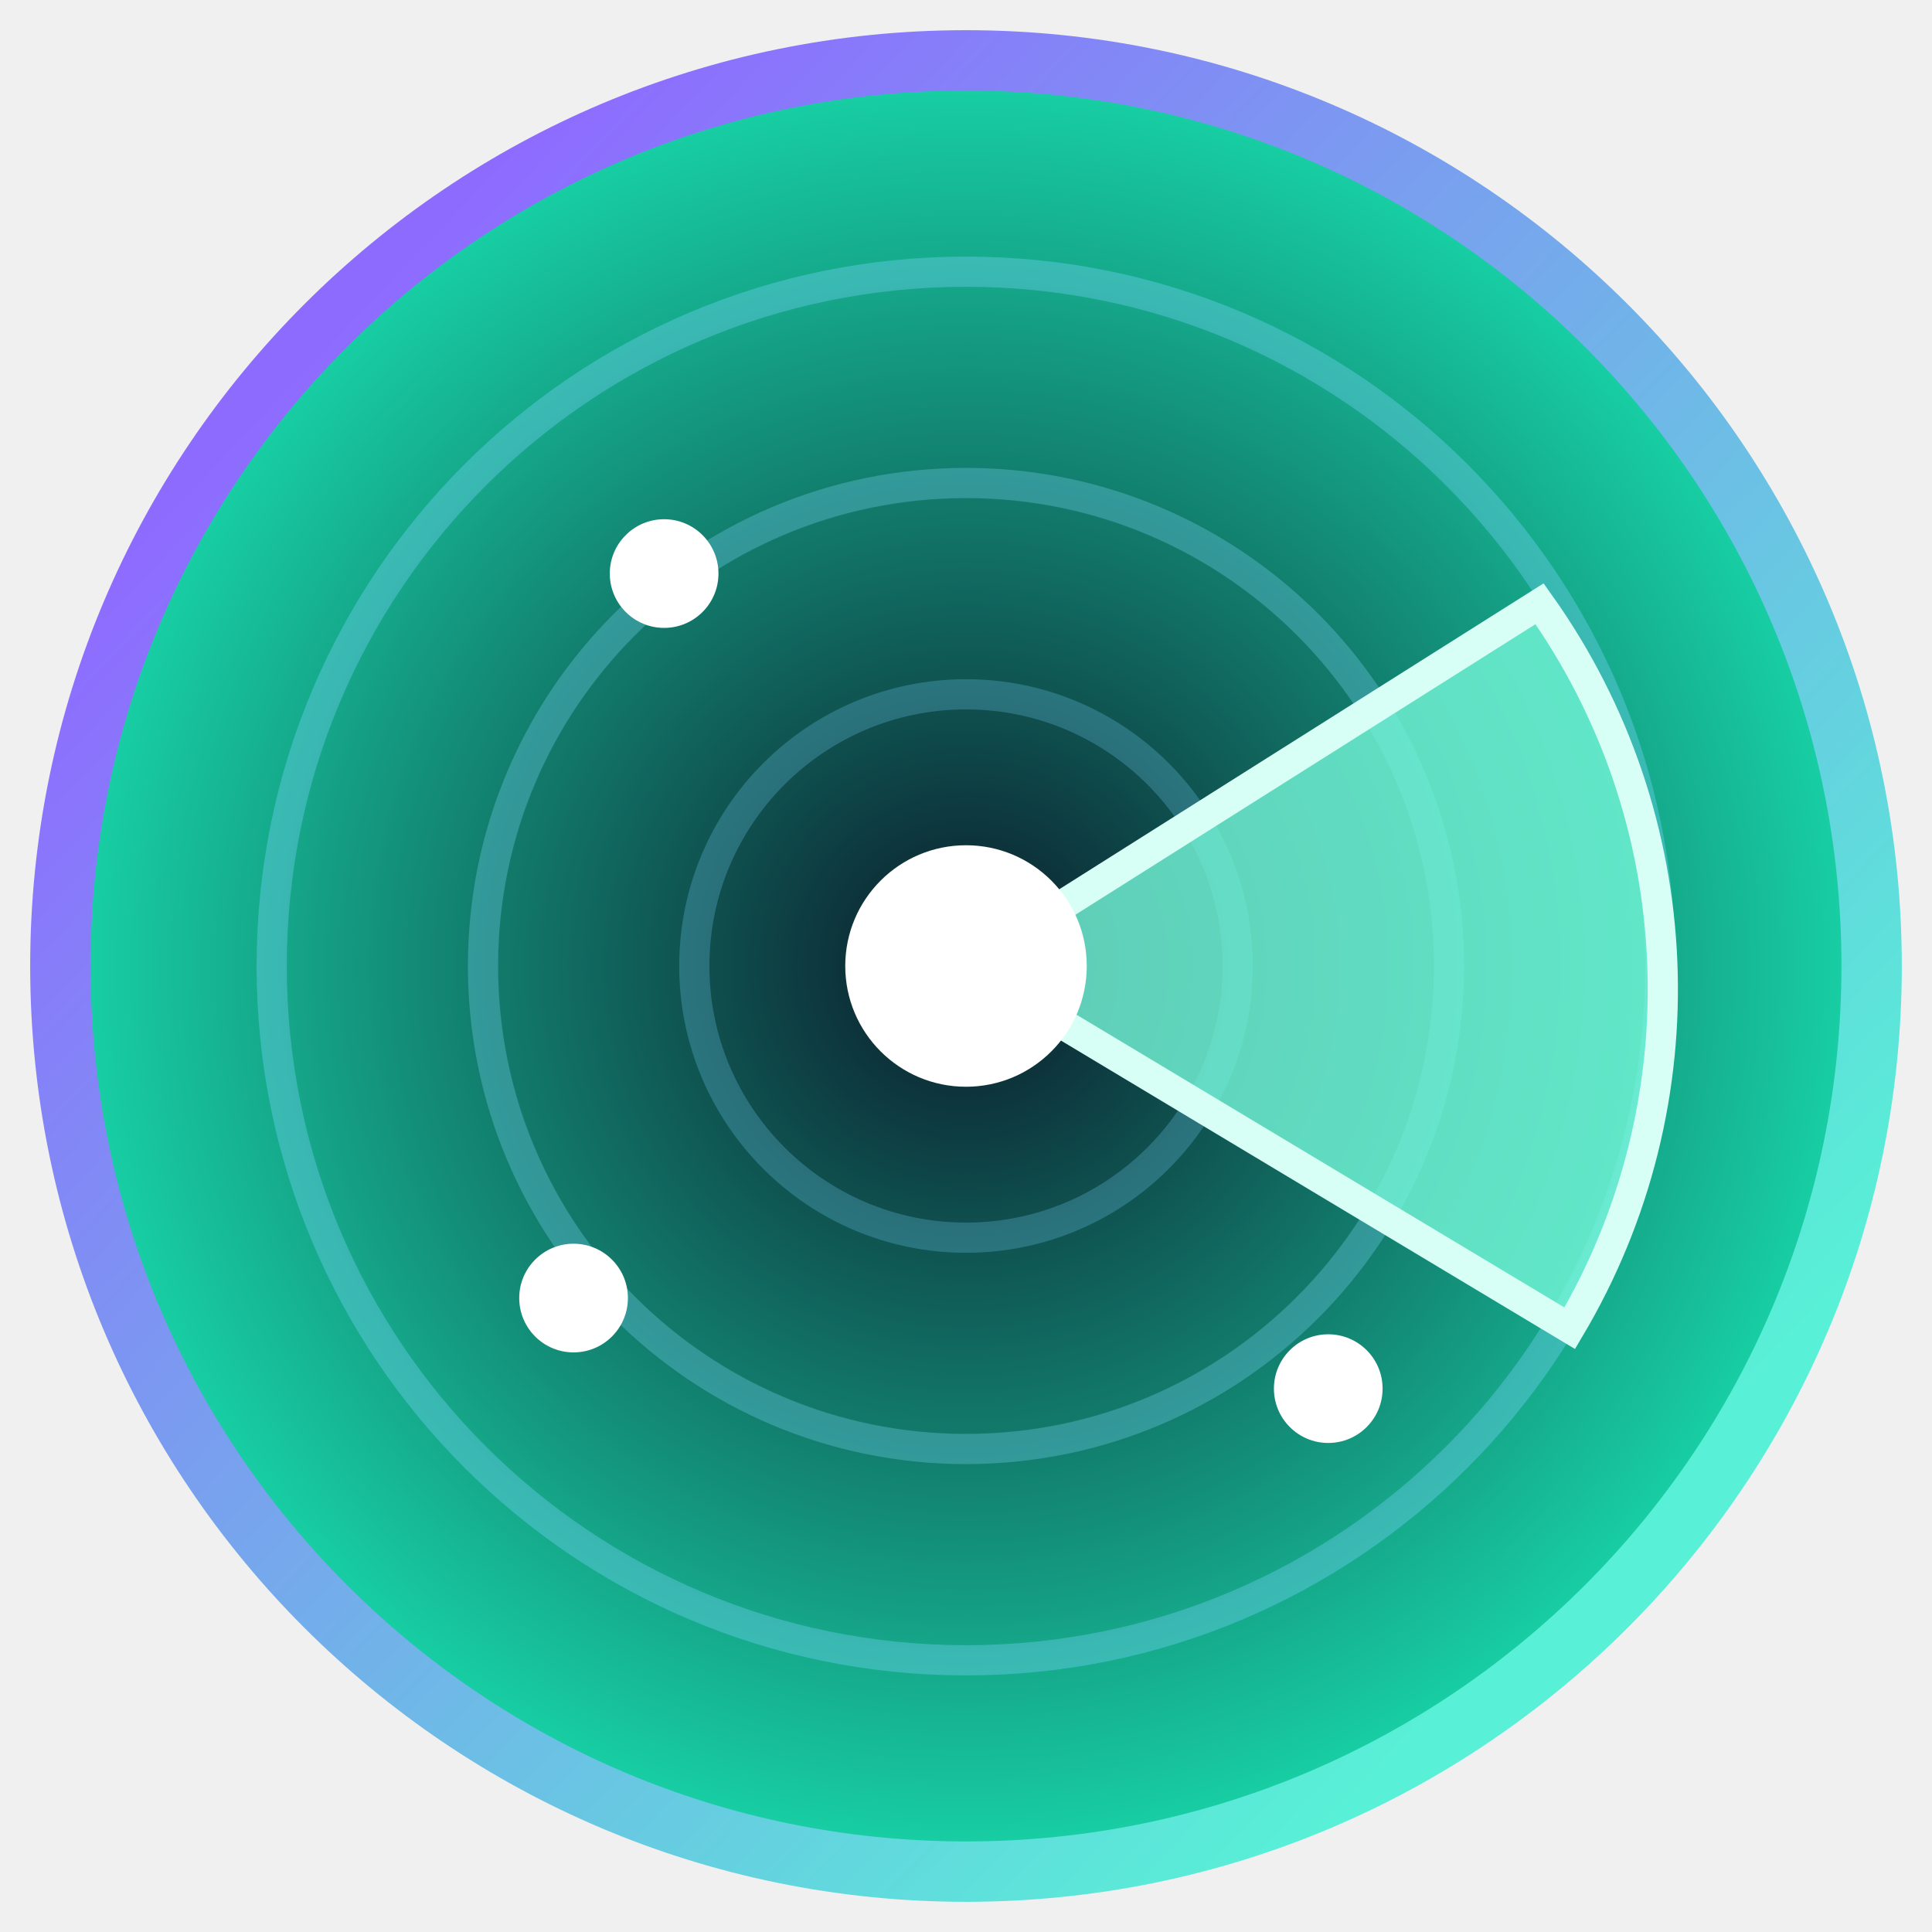
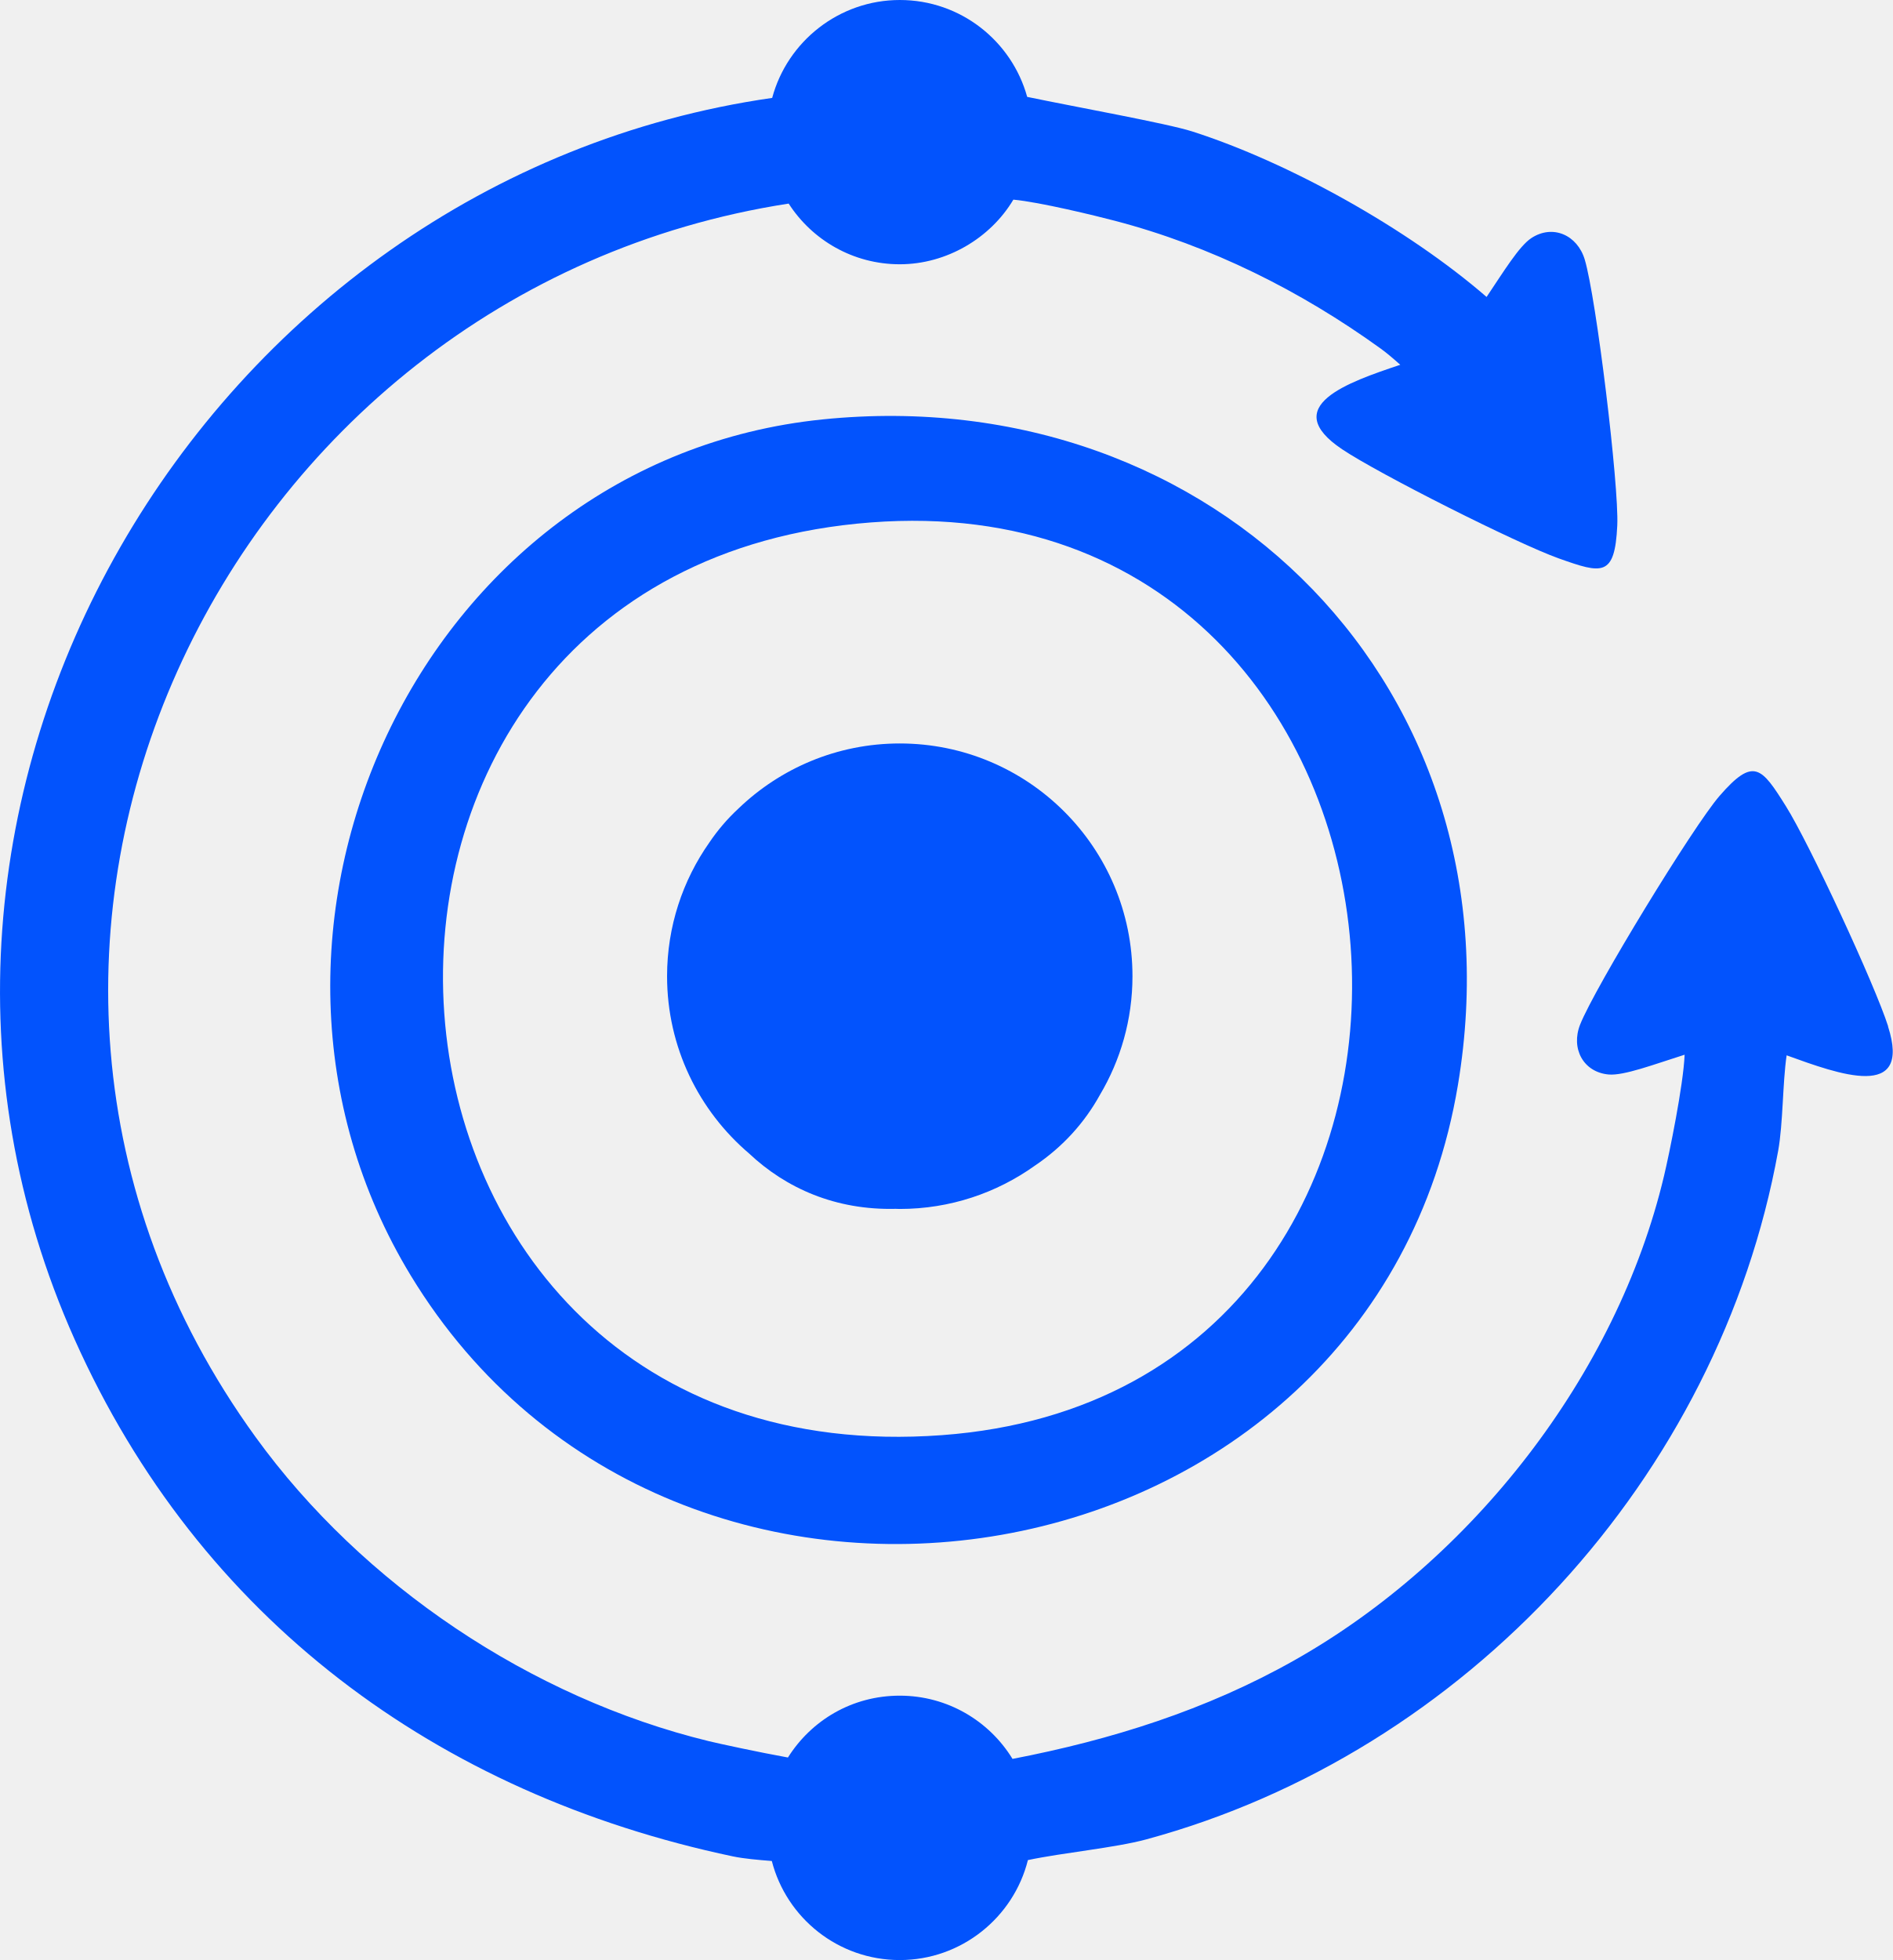
- <svg xmlns="http://www.w3.org/2000/svg" width="64" height="64" viewBox="0 0 64 64" fill="none">
+ <svg xmlns="http://www.w3.org/2000/svg" id="_图层_1" data-name="图层_1" version="1.1" viewBox="0 0 312.27 323.29">
  <defs>
-     <radialGradient id="g1" cx="0" cy="0" r="1" gradientUnits="userSpaceOnUse" gradientTransform="translate(32 32) rotate(90) scale(30)">
-       <stop offset="0" stop-color="#0B1A2A" />
-       <stop offset="1" stop-color="#18D3A7" />
-     </radialGradient>
-     <linearGradient id="g2" x1="12" y1="10" x2="54" y2="50" gradientUnits="userSpaceOnUse">
-       <stop stop-color="#8E6BFF" />
-       <stop offset="1" stop-color="#58F0D6" />
-     </linearGradient>
+     <style>
+       .st0 {
+         fill: #0253fd;
+       }
+     </style>
  </defs>
-   <circle cx="32" cy="32" r="30" fill="url(#g1)" stroke="url(#g2)" stroke-width="2" />
-   <circle cx="32" cy="32" r="23" stroke="#7FD7FF" stroke-opacity="0.35" />
-   <circle cx="32" cy="32" r="16" stroke="#7FD7FF" stroke-opacity="0.3" />
-   <circle cx="32" cy="32" r="9" stroke="#7FD7FF" stroke-opacity="0.25" />
-   <path d="M32 32L51 20A22 22 0 0 1 52 44L32 32Z" fill="#74F6D8" fill-opacity="0.8" stroke="#D8FFF5" stroke-width="1" />
-   <circle cx="32" cy="32" r="4" fill="white" />
-   <circle cx="22" cy="19" r="1.8" fill="white" />
-   <circle cx="19" cy="43" r="1.8" fill="white" />
-   <circle cx="44" cy="46" r="1.8" fill="white" />
+   <path class="st0" d="M135.71,69.18c-66.5,6.77-102.36,84.61-67.92,141.25,43.65,71.78,158.66,52.64,172.73-31.46,10.88-65.02-39.88-116.4-104.82-109.79ZM155.39,236.72c-102.6,7.54-112.43-142.89-11.68-150.55,97.98-7.45,109.07,143.39,11.68,150.55Z" />
+   <path class="st0" d="M311.5,169.3c-2.21-6.92-12.99-30.14-16.87-36.32-4.03-6.43-5.32-8.17-10.94-1.71-4.33,4.98-20.6,31.63-23.01,37.73-1.55,3.92.5,7.84,4.69,8.23,2.53.23,7.53-1.68,12.55-3.26-.19,4.95-2.54,16.41-3.4,20-7.81,32.88-31.72,63.38-60.99,79.89-14.53,8.2-30.16,13.11-46.49,16.26-3.83-6.26-10.73-10.43-18.6-10.43s-14.59,4.07-18.45,10.2c-4.82-.87-11.4-2.29-13.07-2.7-29.3-7.14-57.11-25.79-74.75-50.15C-15.85,156.94,36.45,48.05,130.11,33.58c3.88,6.02,10.64,10.01,18.33,10.01s14.94-4.28,18.74-10.66c4.37.4,13.67,2.68,16.72,3.48,15.81,4.13,30.67,11.55,43.87,21.08,1.04.75,2.12,1.68,3.24,2.68-8.65,2.89-20.13,6.86-9.6,13.93,6.03,4.05,28.89,15.57,35.76,18.01,7.15,2.54,9.24,3.11,9.64-5.45.3-6.59-3.48-37.59-5.37-43.86-1.22-4.03-5.26-5.84-8.79-3.54-2.03,1.32-4.6,5.56-7.4,9.72-13-11.26-32.63-22.21-48.6-27.31-4.14-1.32-19.08-4-27.19-5.69-2.55-9.21-10.98-15.98-21.01-15.98s-18.57,6.85-21.06,16.15C33.78,29.57-27.42,132.05,12.32,220.94c20.58,46.02,59.7,74.95,108.59,85.26,1.82.38,4.15.58,6.42.76,2.42,9.4,10.95,16.34,21.11,16.34s18.77-7.02,21.14-16.49c5.76-1.22,14.38-2.02,19.51-3.41,52.75-14.29,94.51-59.77,104.26-113.56.83-4.6.72-11.16,1.4-15.77,8.63,3.12,20.69,7.58,16.73-4.76Z" />
+   <path class="st0" d="M148.44,122.63c-10.35,0-19.74,4.11-26.65,10.77-1.83,1.7-3.41,3.56-4.76,5.56-4.39,6.24-6.98,13.85-6.98,22.06,0,11.72,5.26,22.2,13.53,29.24,6.12,5.76,14.29,9.37,24.17,9.13.23,0,.46.02.69.02,8.31,0,15.99-2.65,22.27-7.13,4.7-3.16,8.25-7.17,10.74-11.67,3.41-5.74,5.38-12.43,5.38-19.59,0-21.2-17.19-38.39-38.39-38.39Z" />
</svg>
